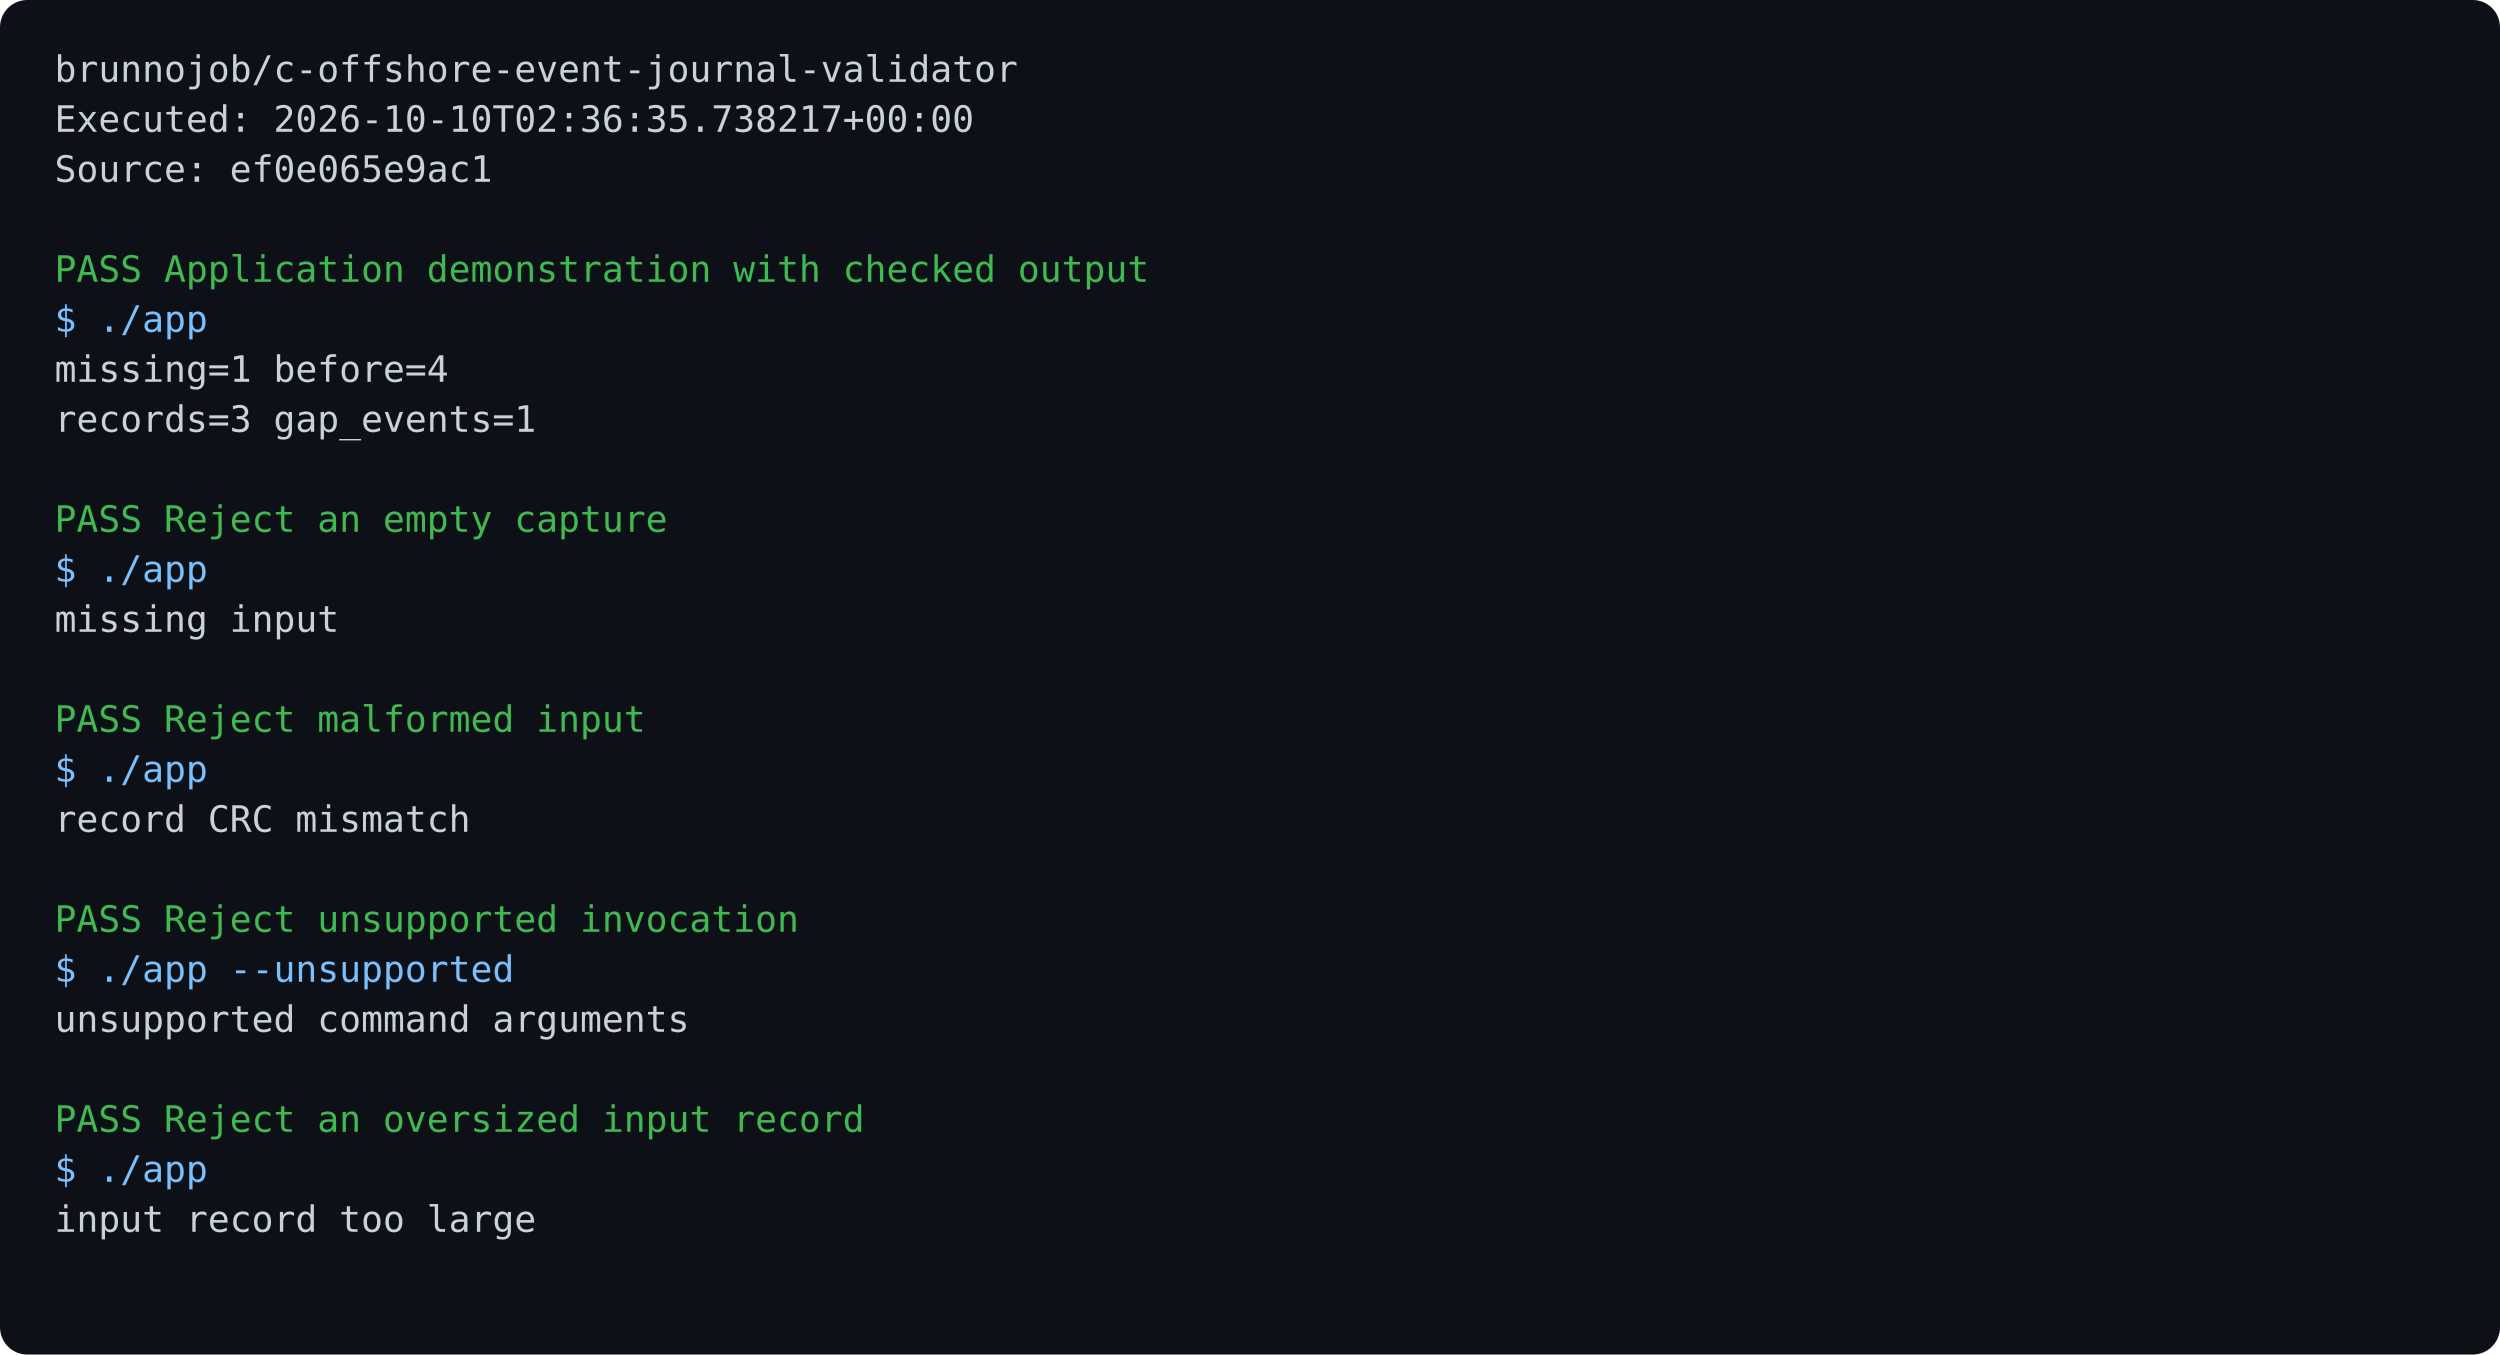
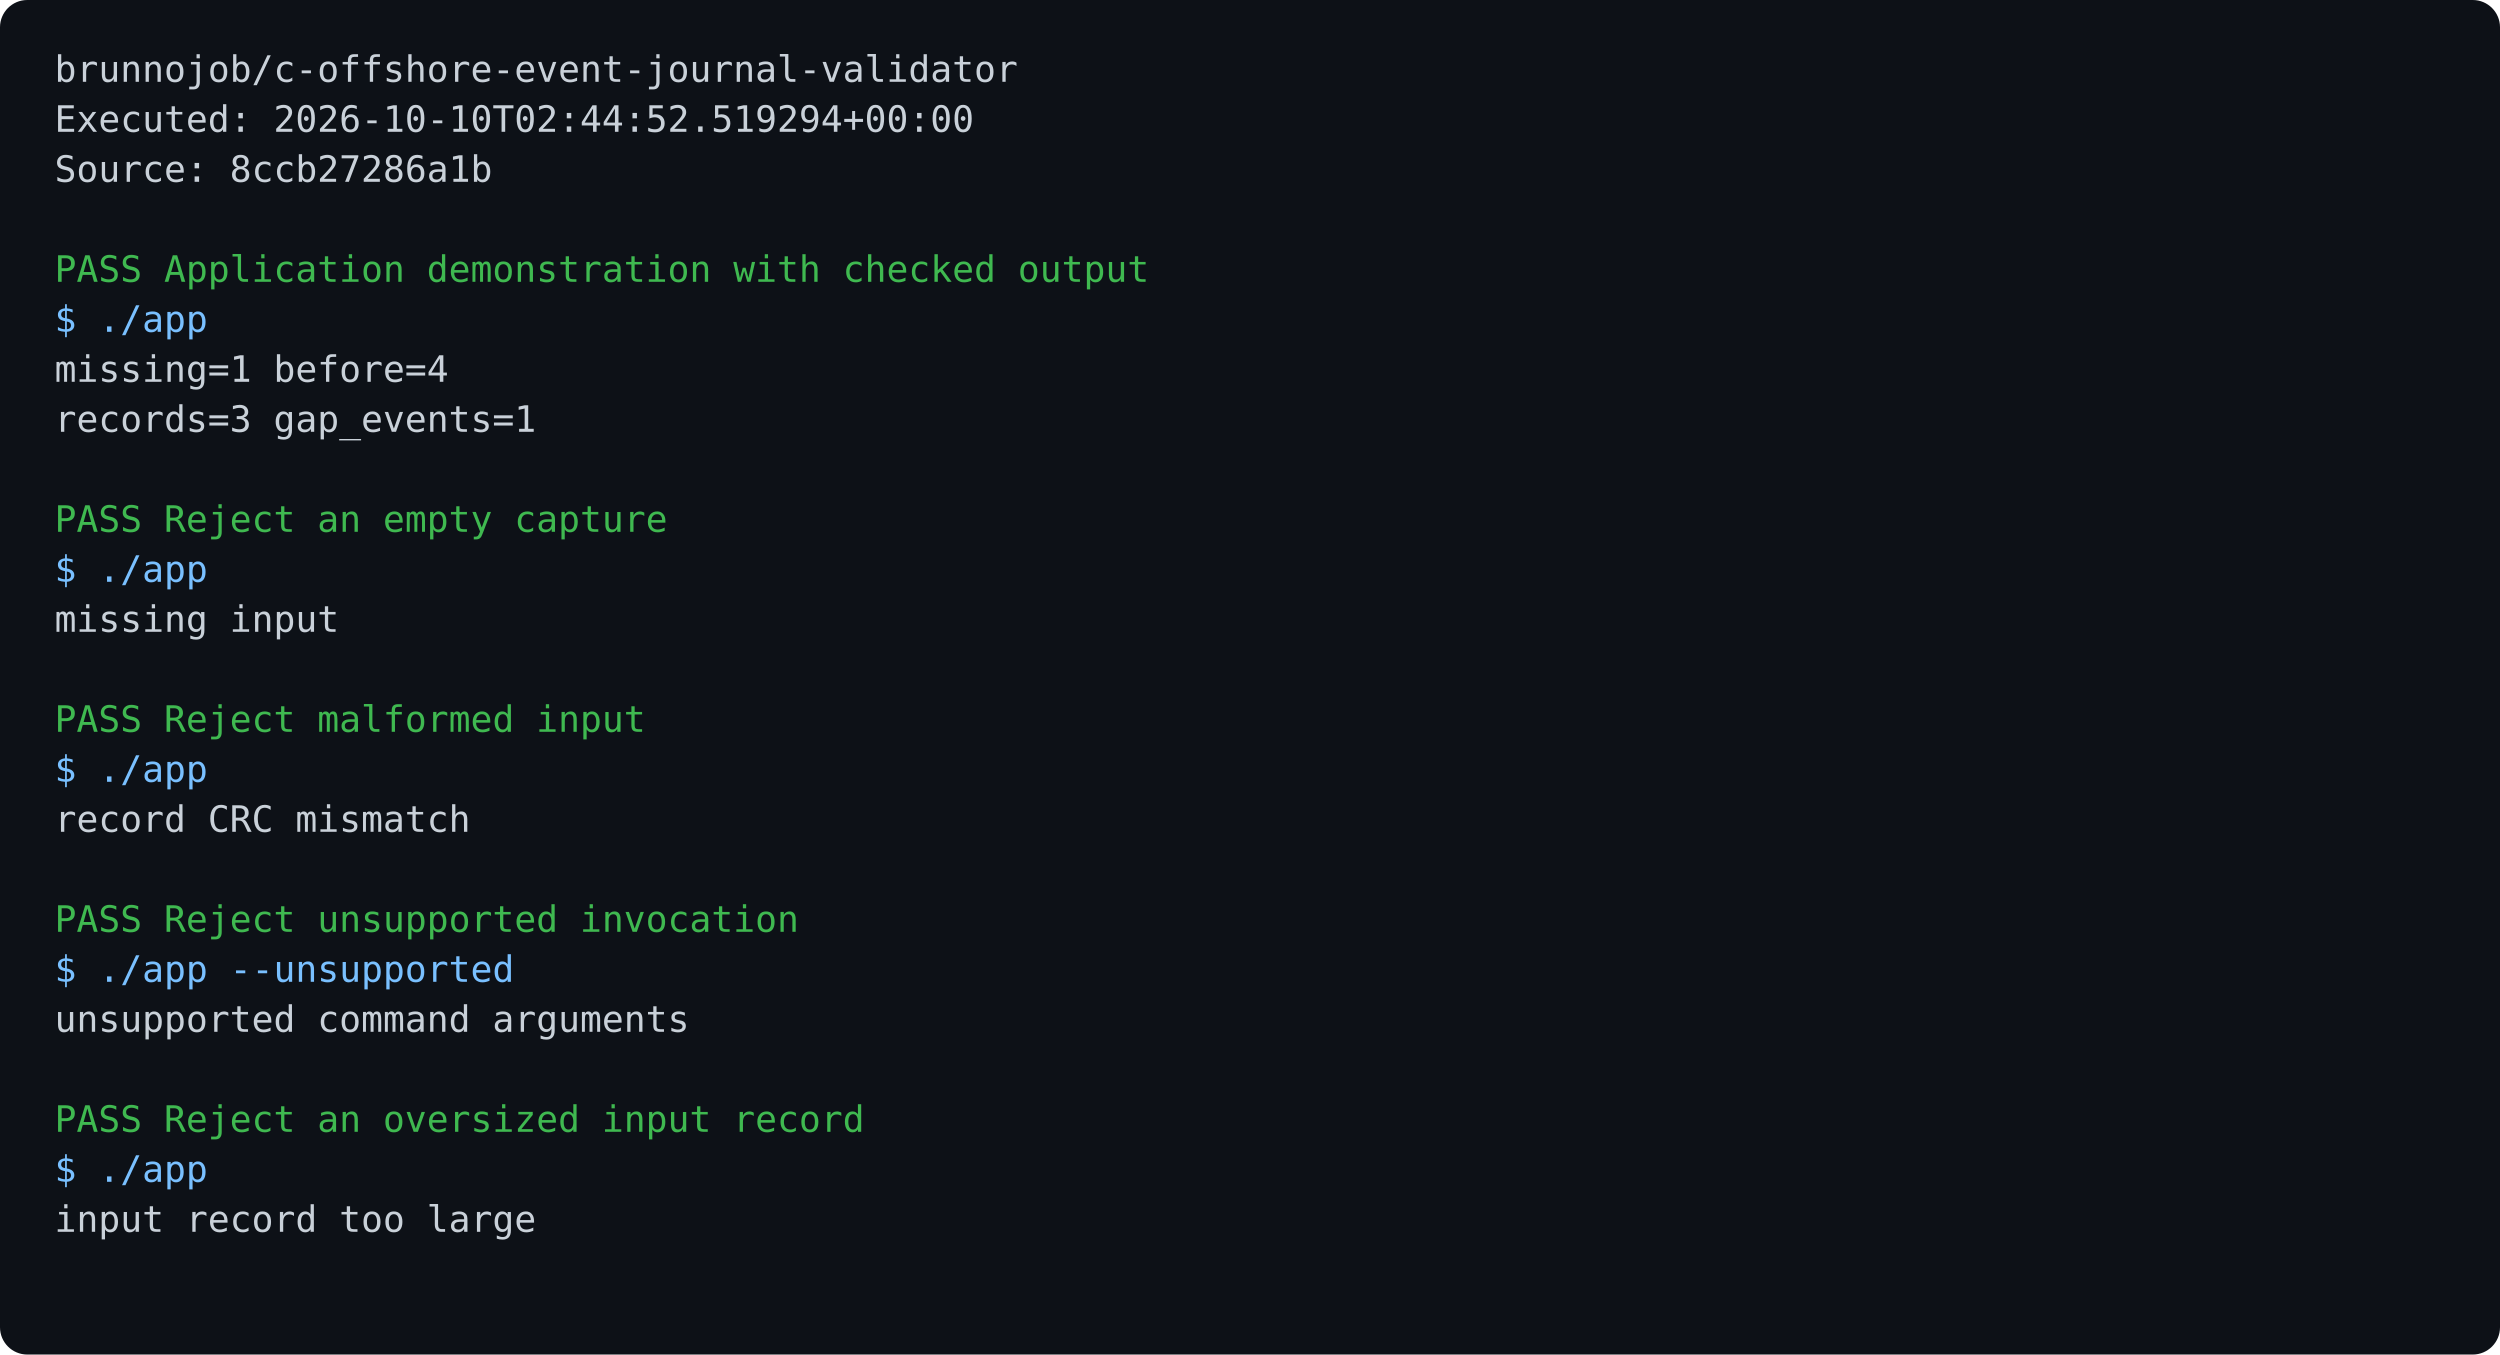
<svg xmlns="http://www.w3.org/2000/svg" width="1100" height="596" viewBox="0 0 1100 596">
  <rect width="1100" height="596" rx="12" fill="#0d1117" />
  <g font-family="monospace" font-size="16">
    <text x="24" y="36" fill="#c9d1d9">brunnojob/c-offshore-event-journal-validator</text>
-     <text x="24" y="58" fill="#c9d1d9">Executed: 2026-10-10T02:36:35.738217+00:00</text>
-     <text x="24" y="80" fill="#c9d1d9">Source: ef0e065e9ac1</text>
+     <text x="24" y="58" fill="#c9d1d9">Executed: 2026-10-10T02:44:52.519294+00:00</text>
+     <text x="24" y="80" fill="#c9d1d9">Source: 8ccb27286a1b</text>
    <text x="24" y="102" fill="#c9d1d9" />
    <text x="24" y="124" fill="#3fb950">PASS Application demonstration with checked output</text>
    <text x="24" y="146" fill="#79c0ff">$ ./app</text>
    <text x="24" y="168" fill="#c9d1d9">missing=1 before=4</text>
    <text x="24" y="190" fill="#c9d1d9">records=3 gap_events=1</text>
    <text x="24" y="212" fill="#c9d1d9" />
    <text x="24" y="234" fill="#3fb950">PASS Reject an empty capture</text>
    <text x="24" y="256" fill="#79c0ff">$ ./app</text>
    <text x="24" y="278" fill="#c9d1d9">missing input</text>
    <text x="24" y="300" fill="#c9d1d9" />
    <text x="24" y="322" fill="#3fb950">PASS Reject malformed input</text>
    <text x="24" y="344" fill="#79c0ff">$ ./app</text>
    <text x="24" y="366" fill="#c9d1d9">record CRC mismatch</text>
    <text x="24" y="388" fill="#c9d1d9" />
    <text x="24" y="410" fill="#3fb950">PASS Reject unsupported invocation</text>
    <text x="24" y="432" fill="#79c0ff">$ ./app --unsupported</text>
    <text x="24" y="454" fill="#c9d1d9">unsupported command arguments</text>
    <text x="24" y="476" fill="#c9d1d9" />
    <text x="24" y="498" fill="#3fb950">PASS Reject an oversized input record</text>
    <text x="24" y="520" fill="#79c0ff">$ ./app</text>
    <text x="24" y="542" fill="#c9d1d9">input record too large</text>
  </g>
</svg>
